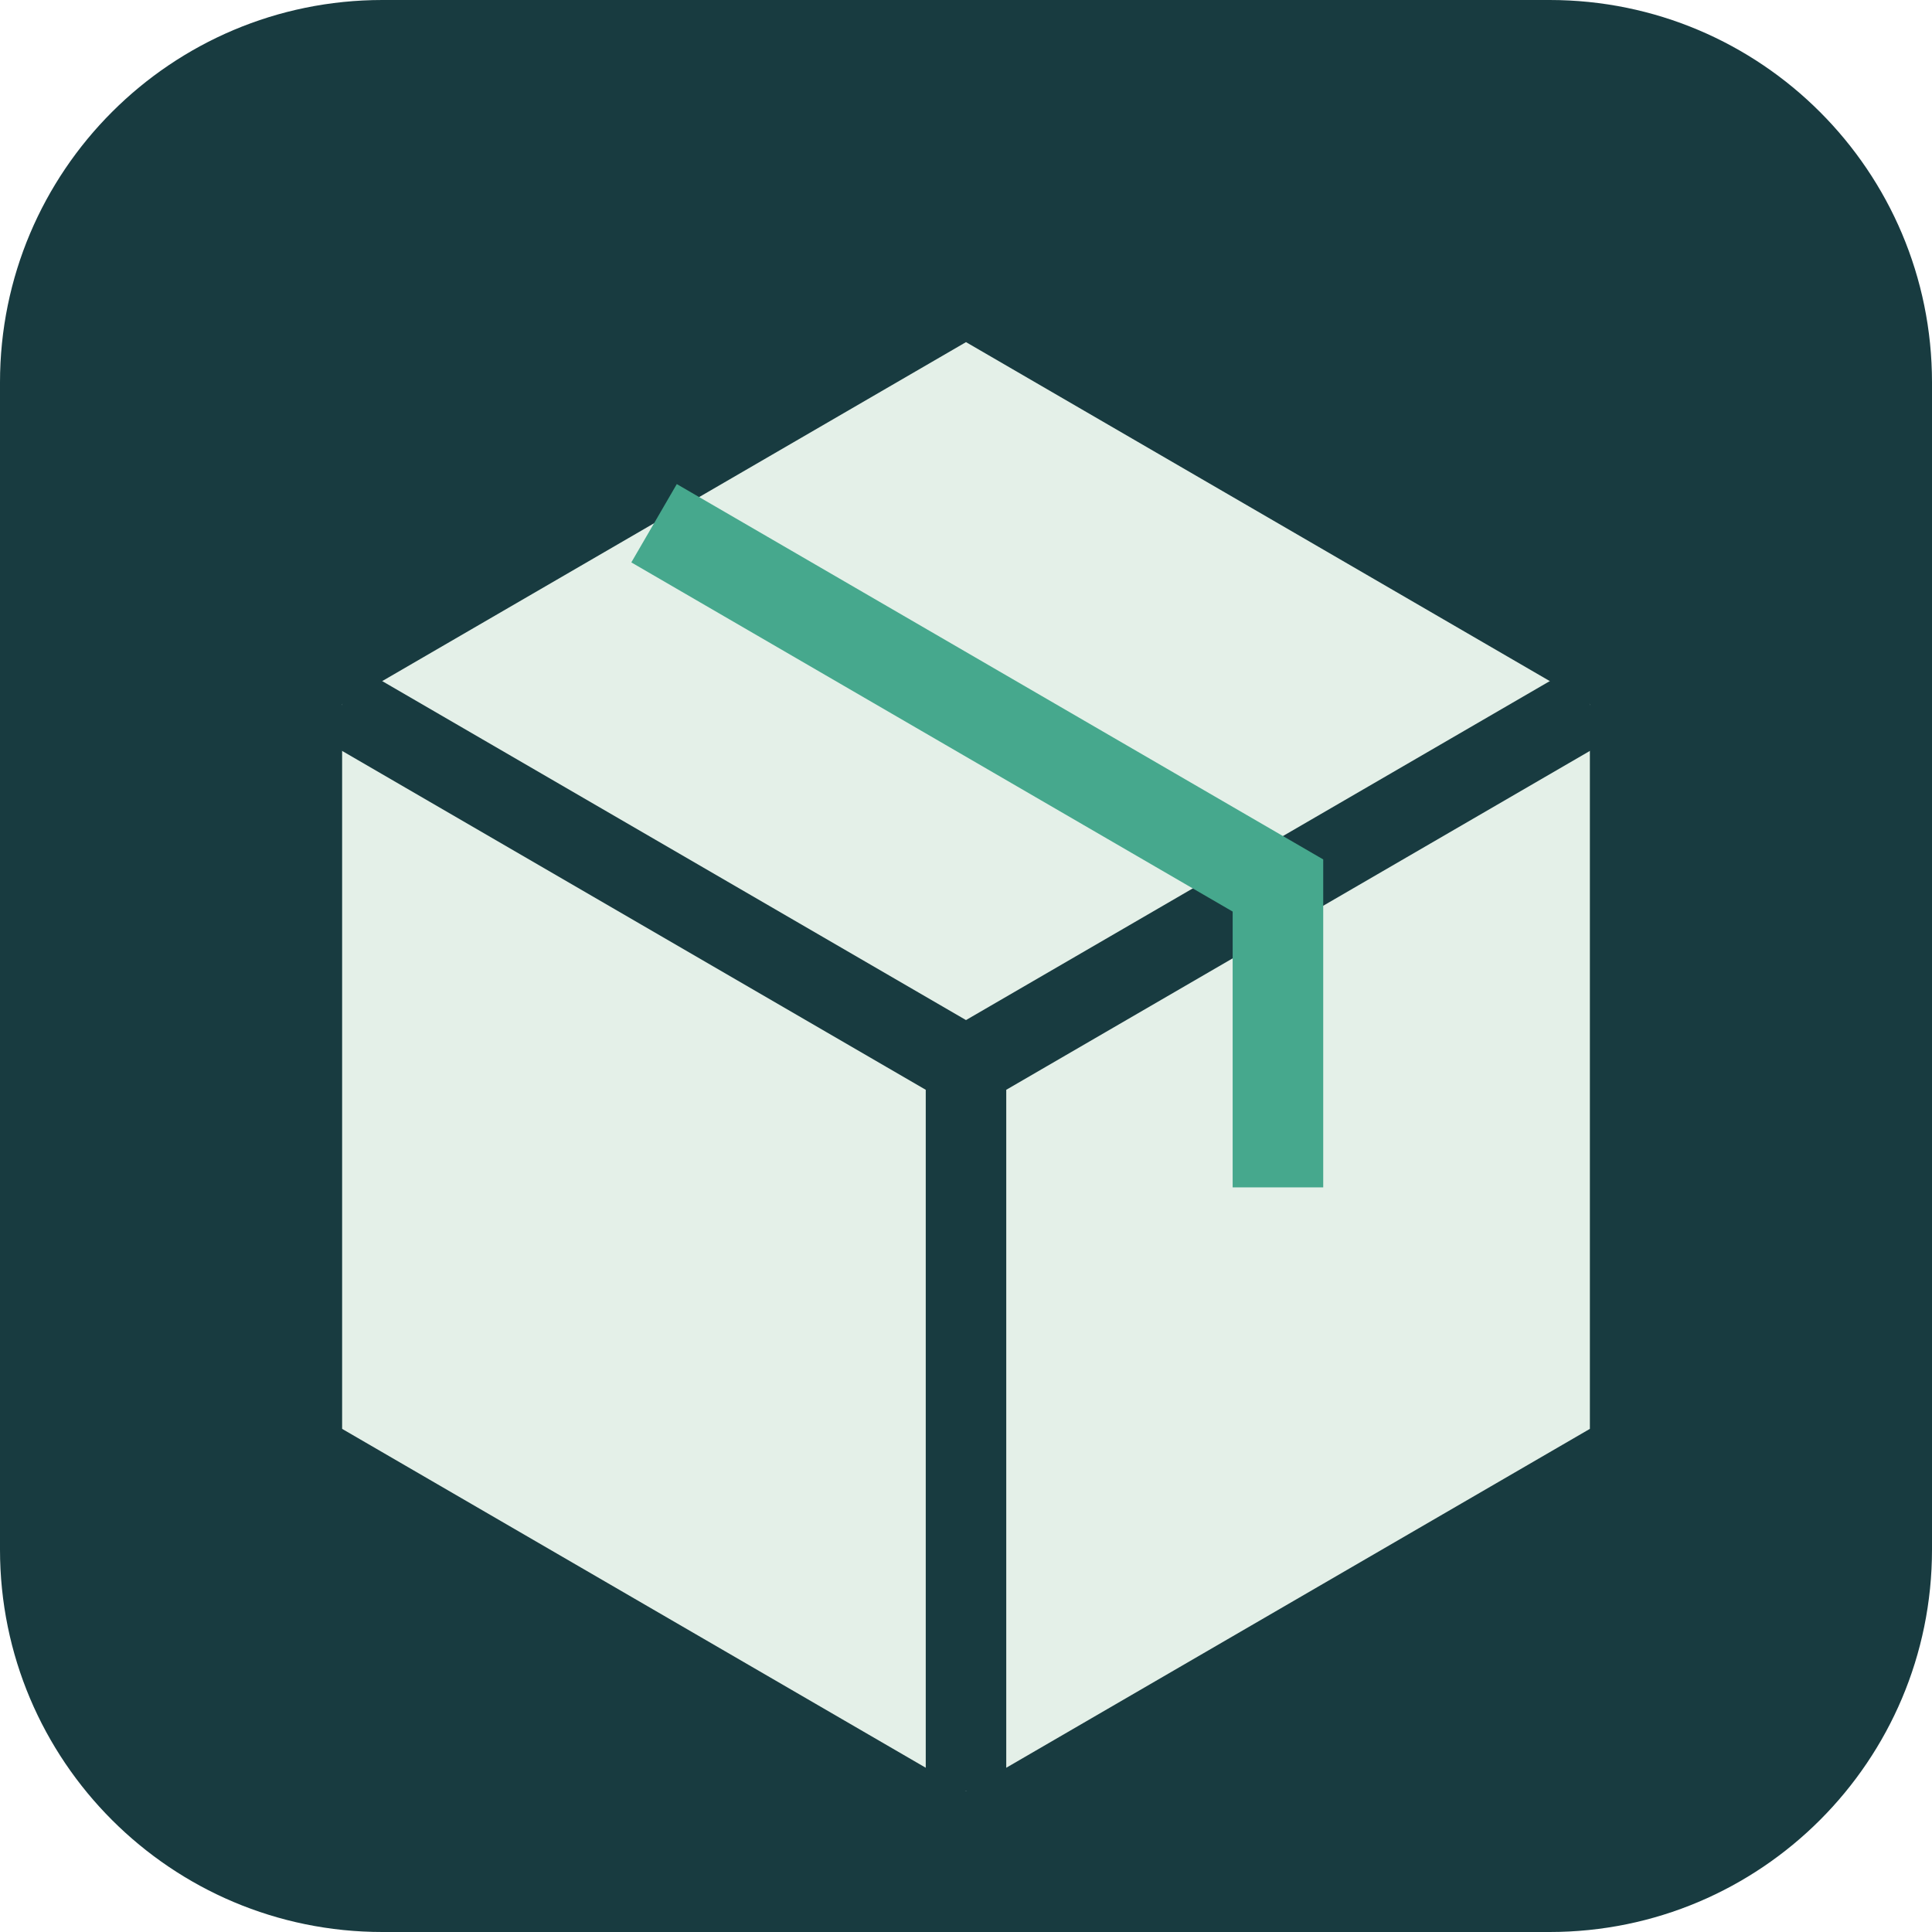
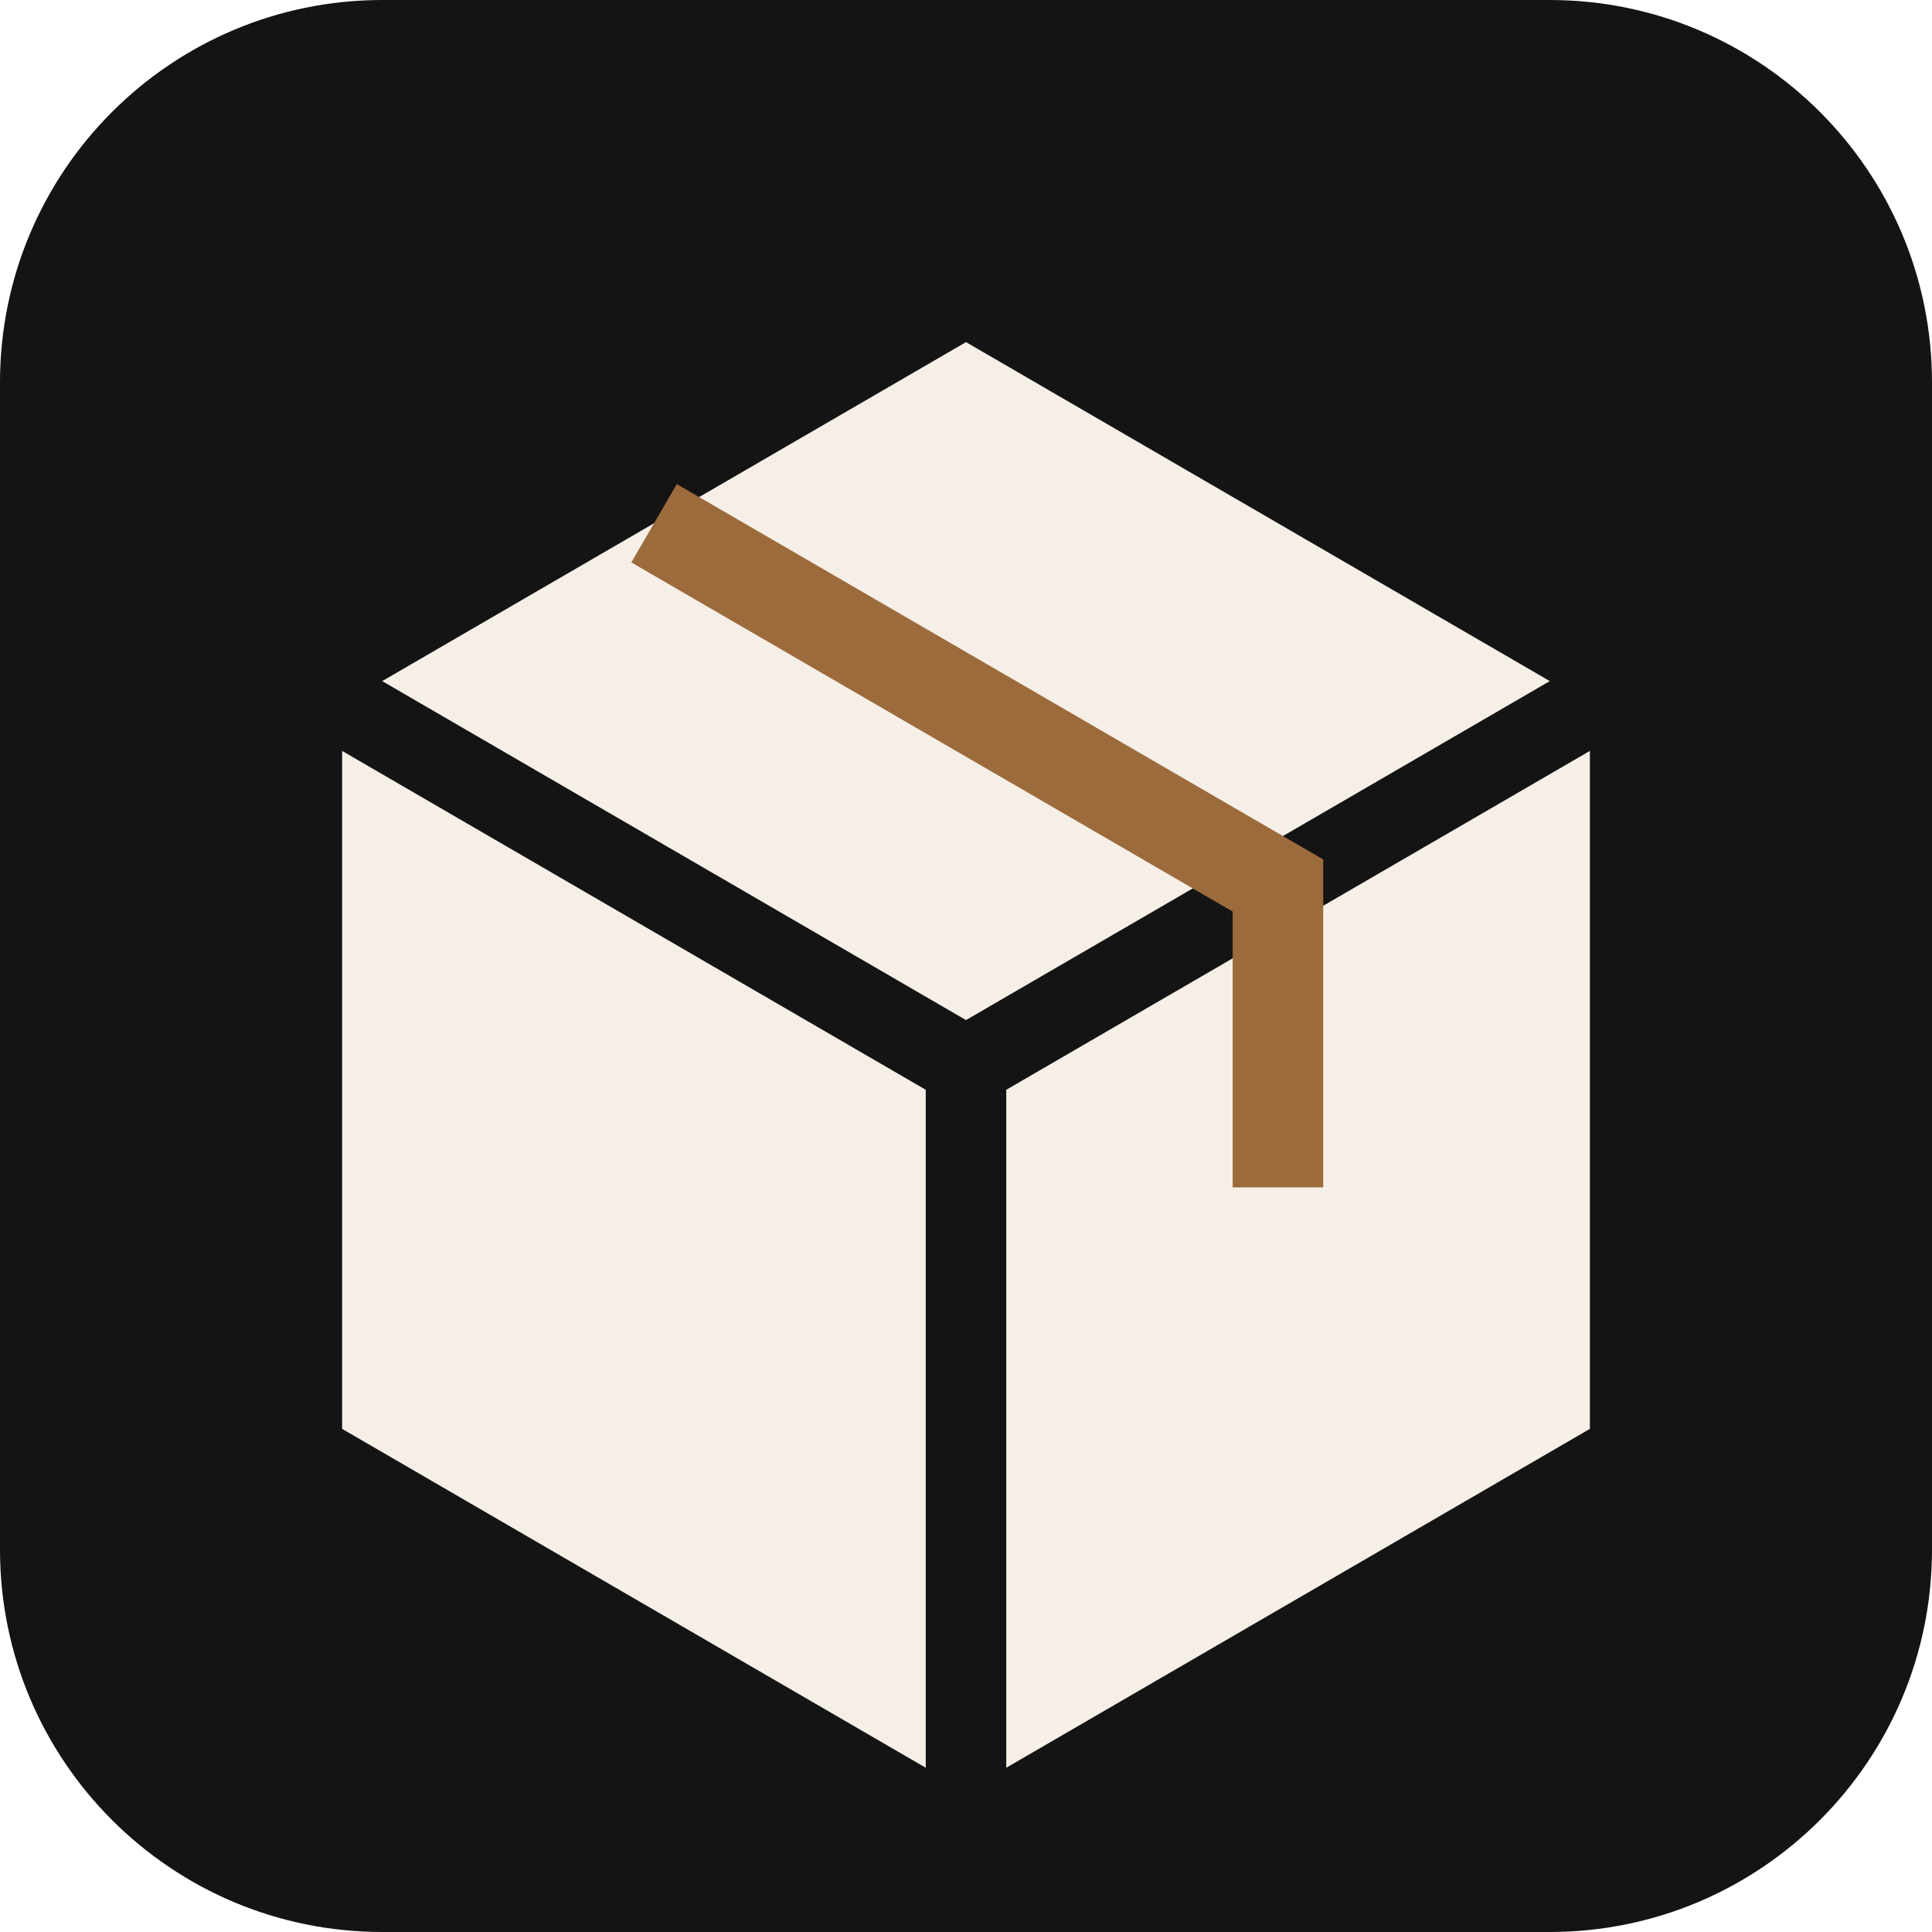
<svg xmlns="http://www.w3.org/2000/svg" viewBox="0 0 192 192">
-   <rect width="192" height="192" rx="38" fill="#183b40" />
-   <path d="M34 70 96 34l62 36v72l-62 36-62-36z" fill="#e4f0e8" />
-   <path d="m34 70 62 36 62-36M96 106v72" fill="none" stroke="#183b40" stroke-width="8" />
-   <path d="M65 52 127 88v30" fill="none" stroke="#46a88d" stroke-width="9" />
+   <rect width="192" height="192" rx="38" fill="#141414" />
+   <path d="M34 70 96 34l62 36v72l-62 36-62-36z" fill="#f6efe7" />
+   <path d="m34 70 62 36 62-36M96 106v72" fill="none" stroke="#141414" stroke-width="8" />
+   <path d="M65 52 127 88v30" fill="none" stroke="#9c6b3c" stroke-width="9" />
</svg>
